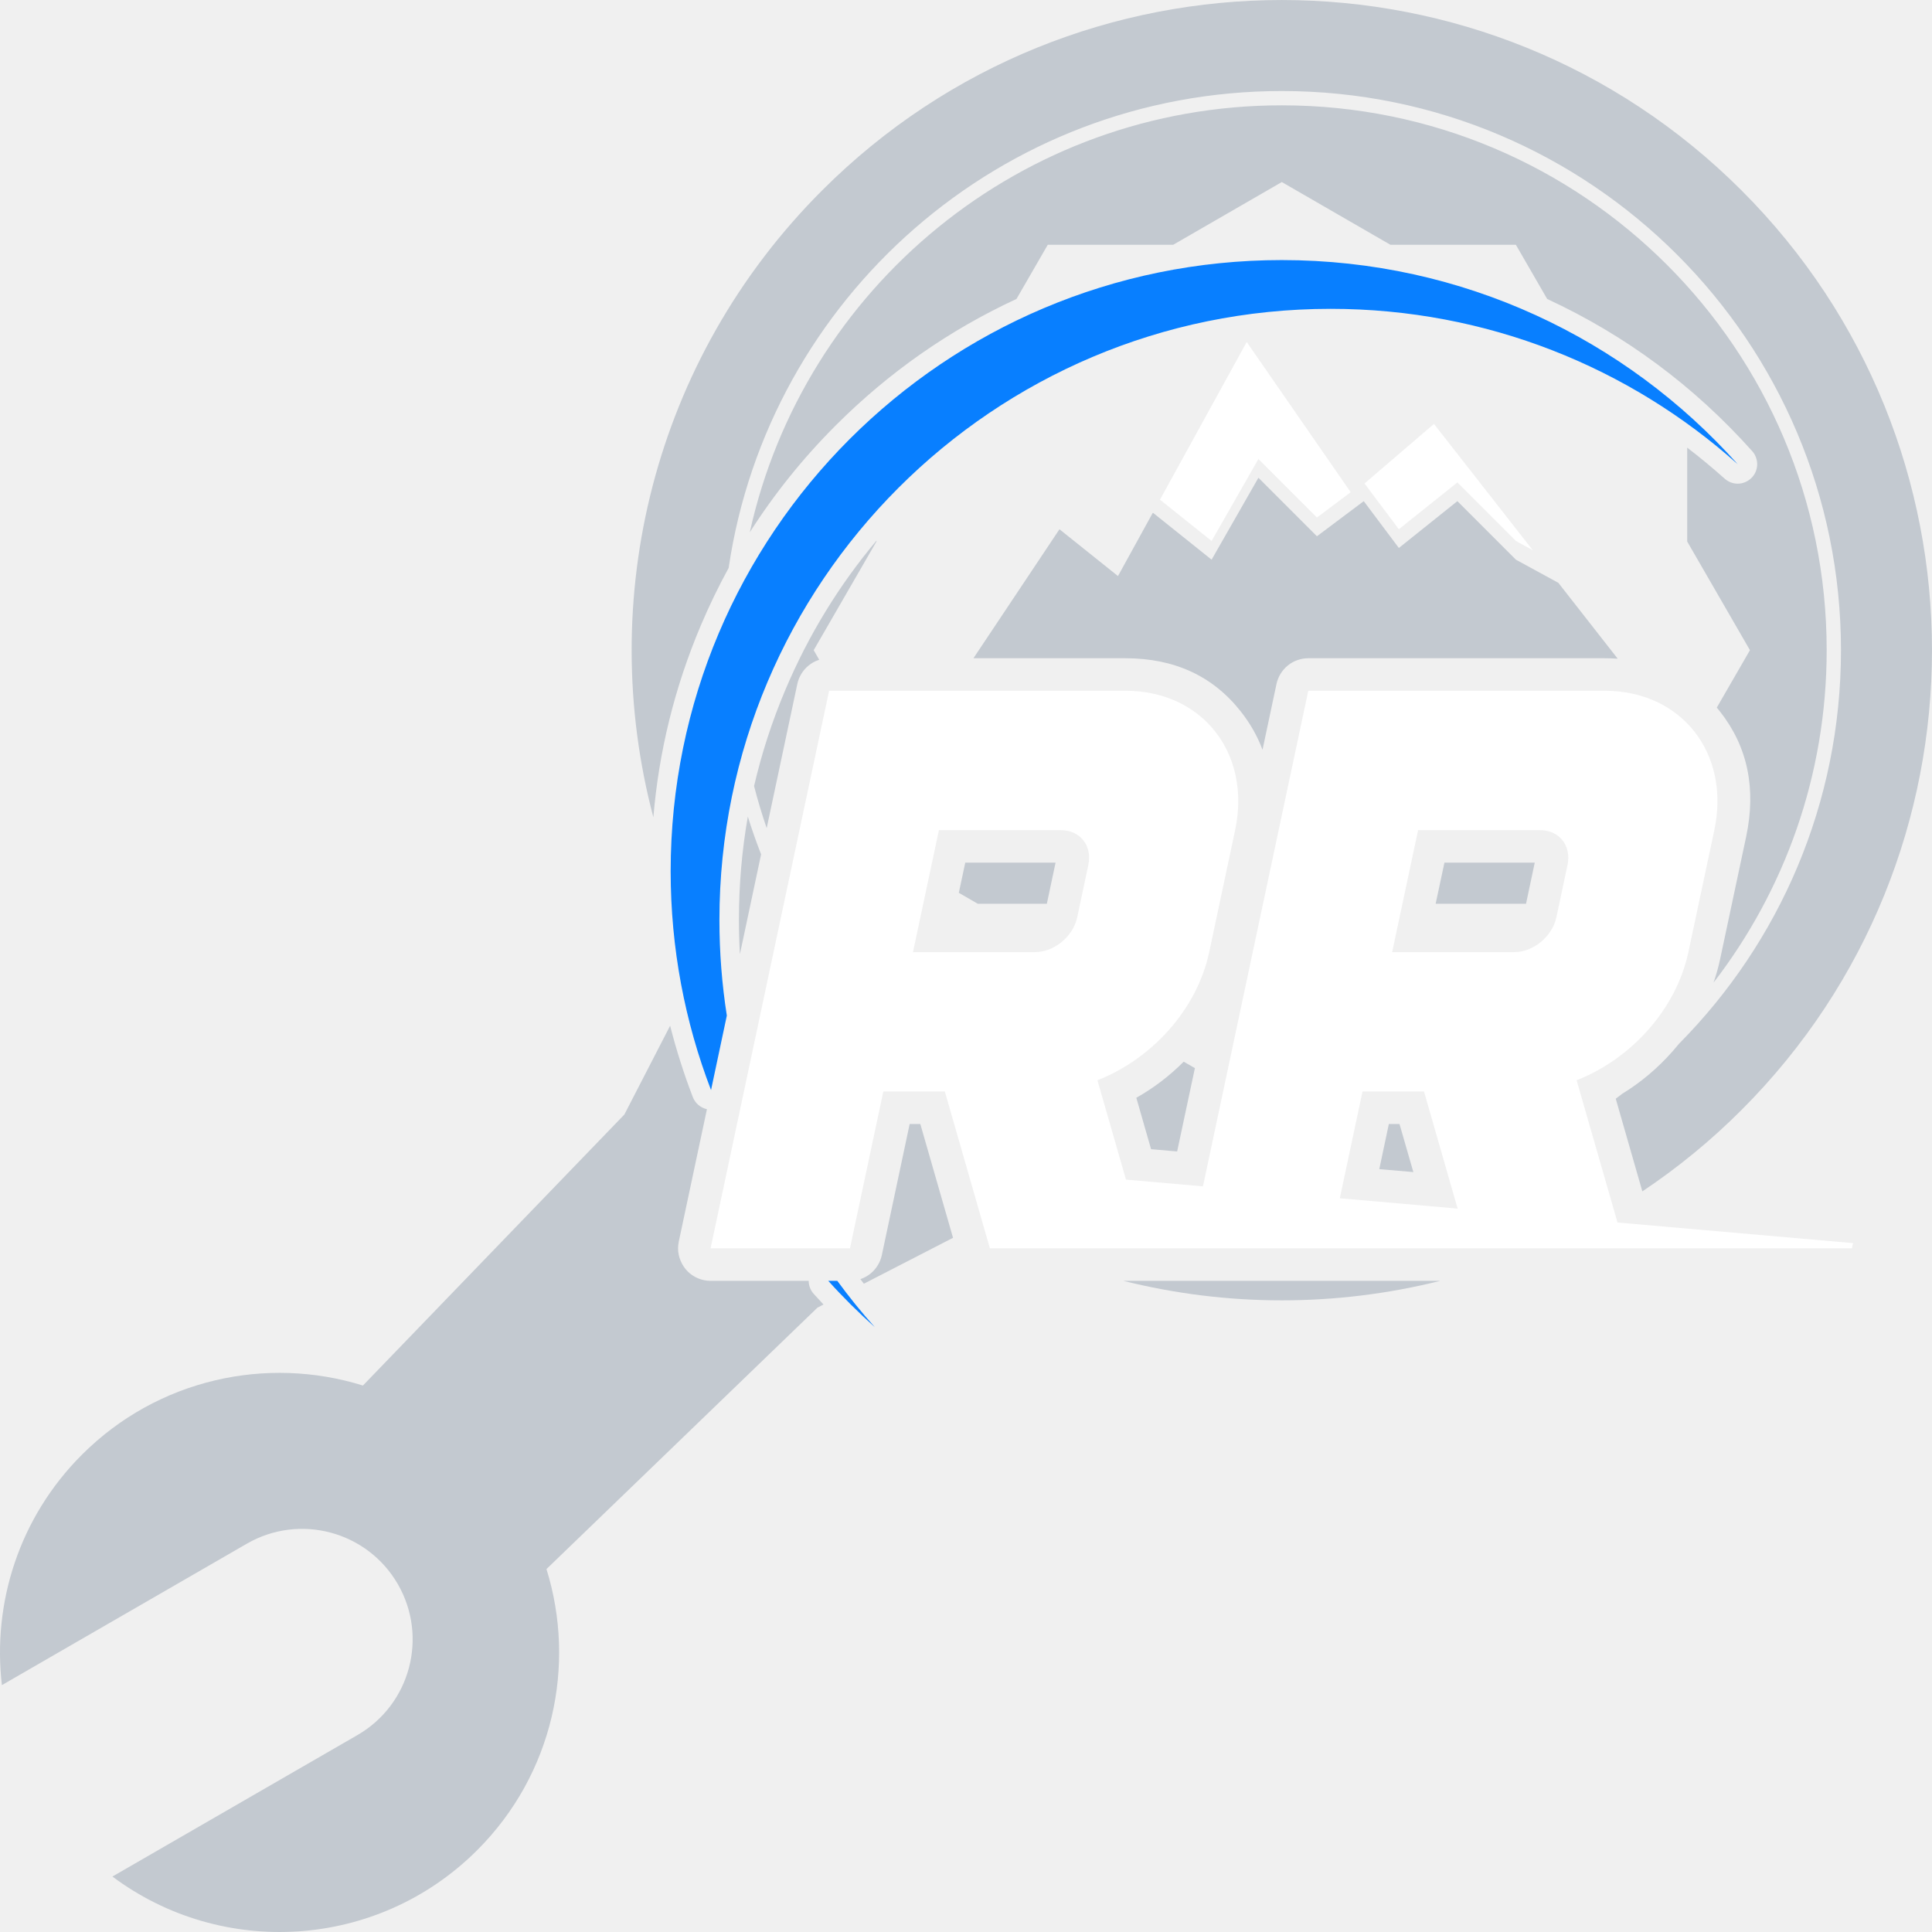
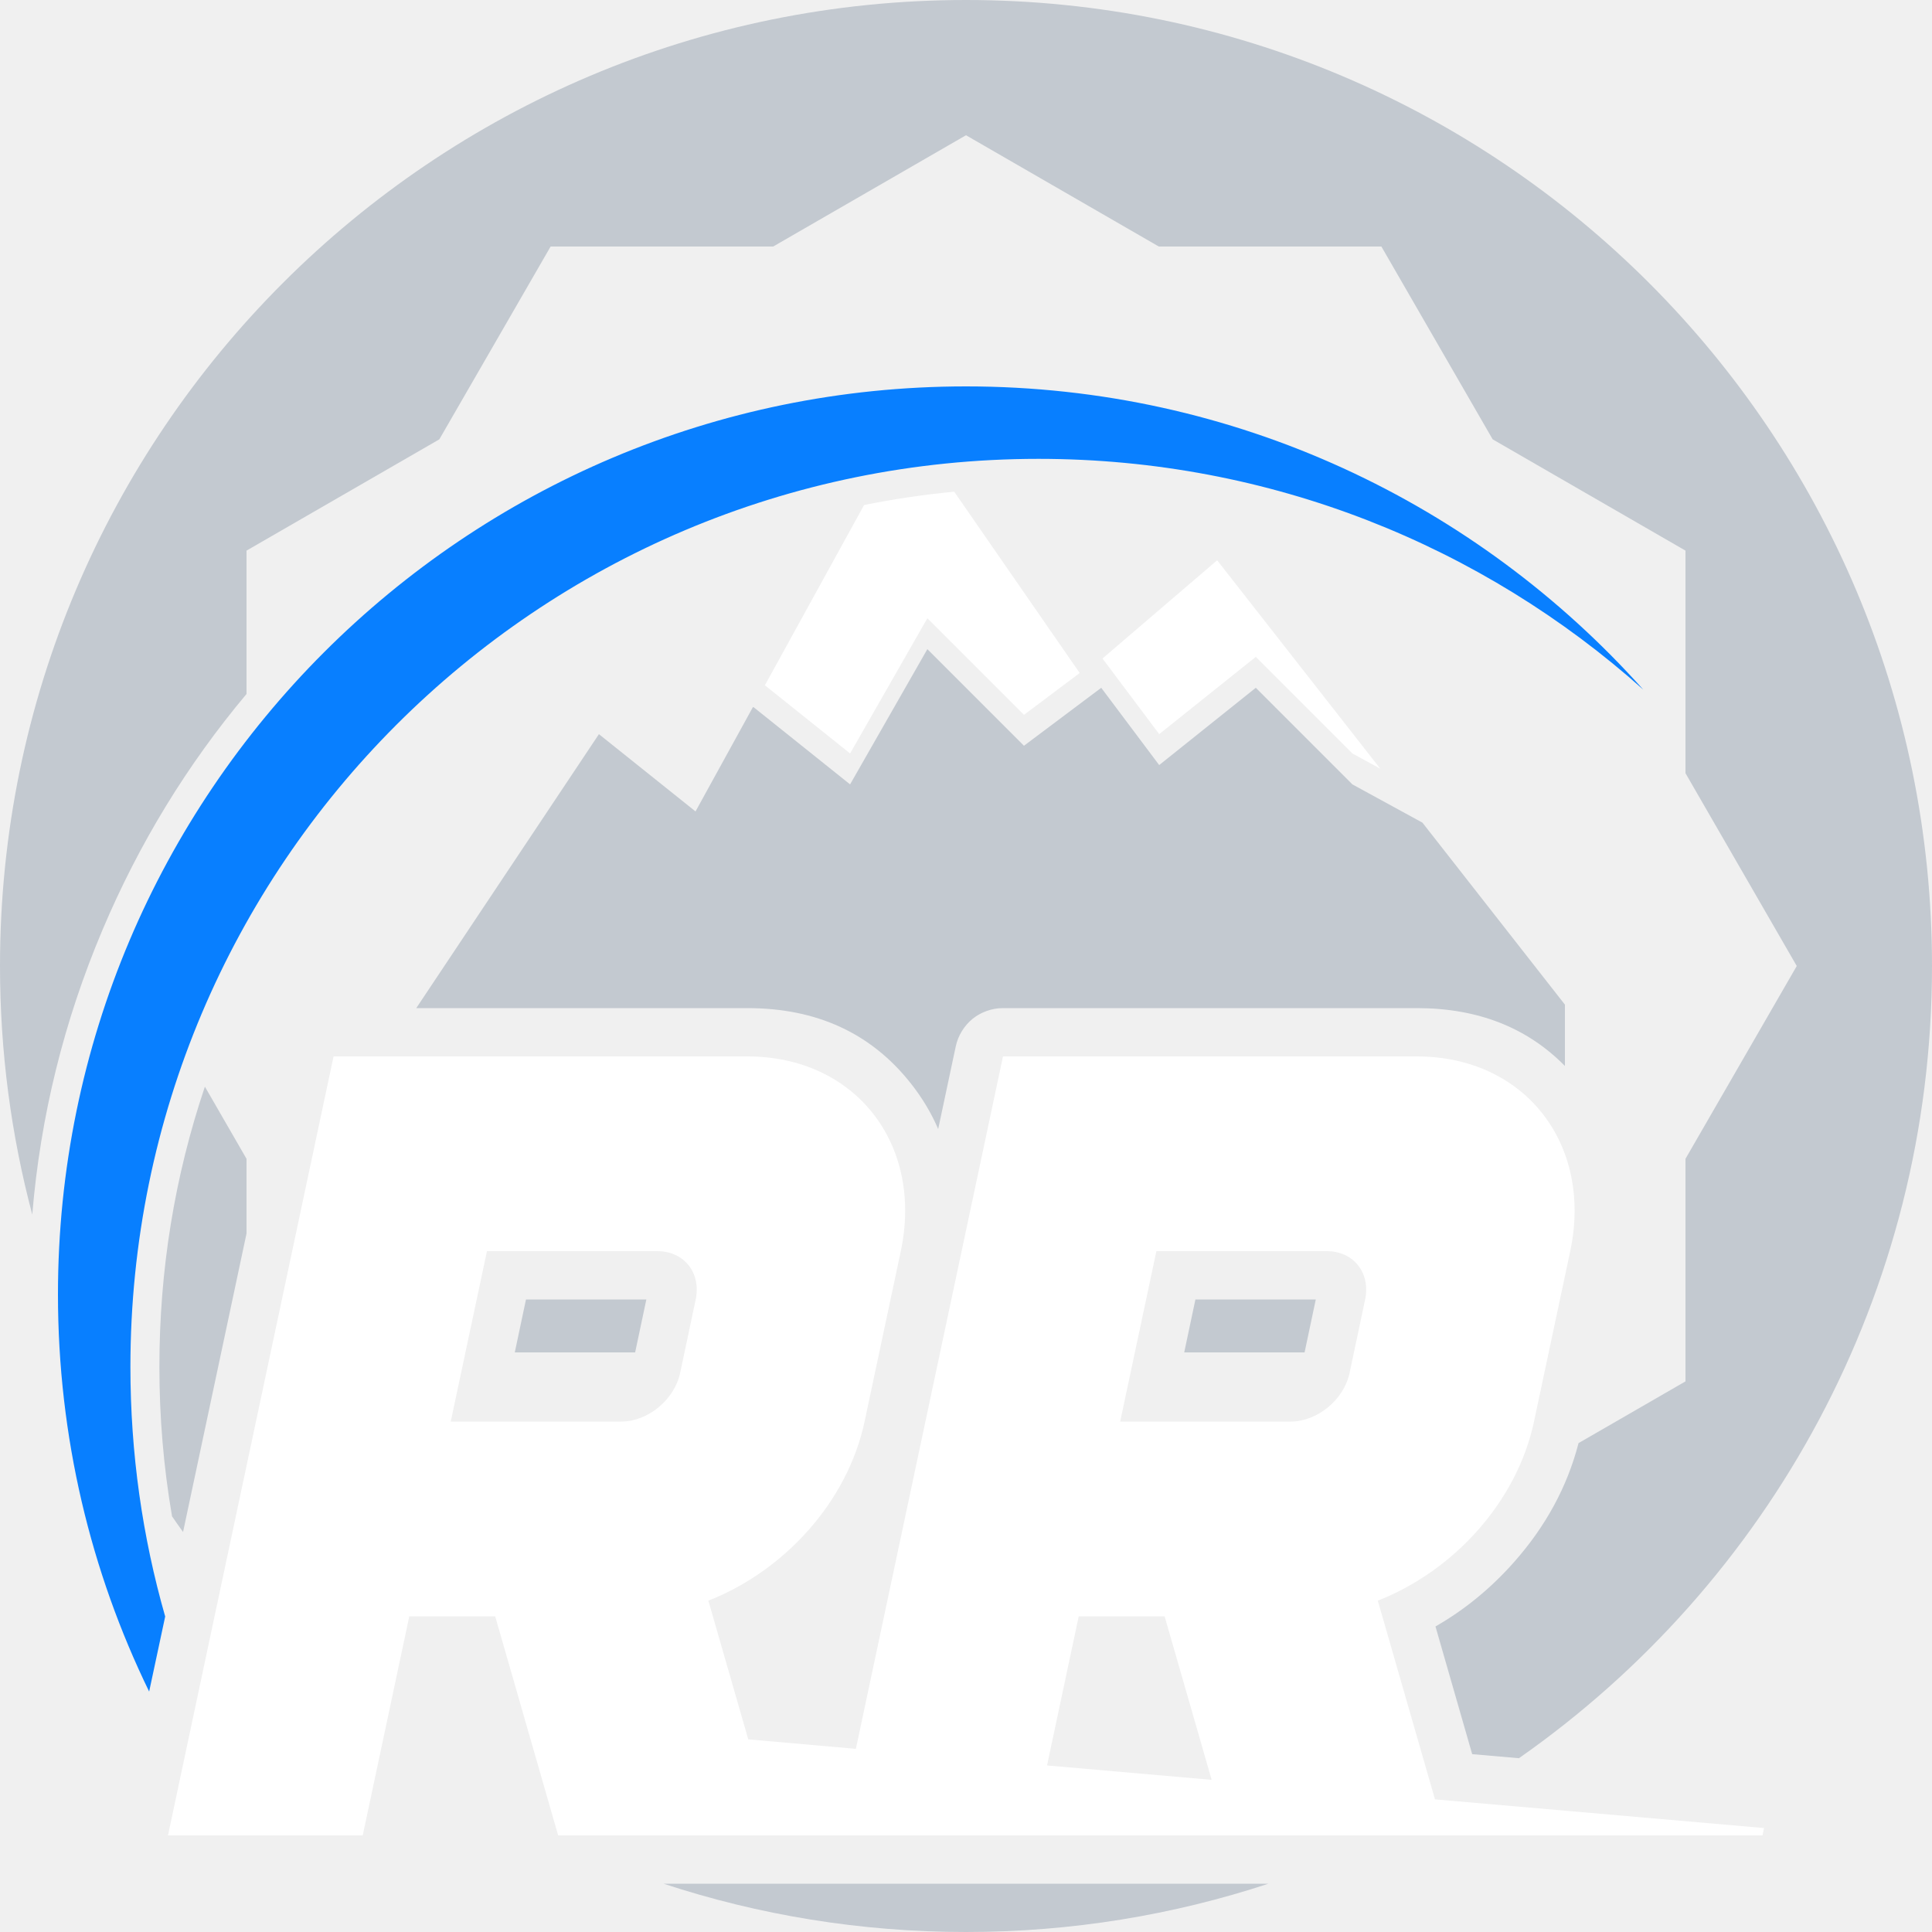
- <svg xmlns="http://www.w3.org/2000/svg" viewBox="-197.15 -100.00 297.15 297.15">
-   <path fill="#C3C9D0" d="M-88.42 70.6 -92.75 90.96Q-92.77 91.09 -92.79 91.22Q-92.81 91.35 -92.83 91.48Q-92.84 91.61 -92.85 91.74Q-92.86 91.87 -92.86 92Q-92.86 92.99 -92.47 93.91Q-92.09 94.83 -91.39 95.54Q-90.69 96.24 -89.77 96.62Q-88.85 97 -87.86 97H-72.77Q-72.77 97.52 -72.59 98.01Q-72.39 98.57 -71.99 99.01Q-71.25 99.83 -70.49 100.64L-71.42 101.12L-113.1 141.33C-108.5 156.1 -112.05 172.86 -123.74 184.55C-139.05 199.86 -163.02 201.22 -179.86 188.62L-142.19 166.87C-134.05 162.18 -131.27 151.78 -135.96 143.65C-140.66 135.52 -151.05 132.73 -159.19 137.43L-196.86 159.18C-198.33 146.56 -194.23 133.42 -184.55 123.74C-172.86 112.05 -156.1 108.5 -141.33 113.1L-101.12 71.42L-94.08 57.76Q-92.67 63.32 -90.59 68.74Q-90.46 69.09 -90.24 69.39Q-90.03 69.7 -89.74 69.94Q-89.46 70.19 -89.12 70.35Q-88.78 70.52 -88.42 70.6ZM-96.66 25.7C-105.48 -7.61 -96.83 -44.59 -70.71 -70.71C-31.66 -109.76 31.66 -109.76 70.71 -70.71C109.76 -31.66 109.76 31.66 70.71 70.71C65.96 75.47 60.84 79.64 55.45 83.24L51.36 68.99C51.69 68.74 52.02 68.49 52.35 68.23Q56.63 65.62 60.1 61.7Q60.61 61.12 61.09 60.53C76.49 44.99 86 23.6 86 0C86 -47.5 47.5 -86 0 -86C-43.2 -86 -78.96 -54.15 -85.08 -12.65Q-87.44 -8.34 -89.38 -3.76Q-95.38 10.44 -96.66 25.7ZM83.8 0C83.8 19.25 77.31 36.98 66.4 51.13Q67.02 49.35 67.42 47.48L71.41 28.72Q73.78 17.55 67.39 9.43Q67.15 9.12 66.9 8.83L72 0L62.35 -16.71V-31.15Q65.29 -28.9 68.11 -26.38Q68.53 -26.01 69.04 -25.81Q69.56 -25.61 70.11 -25.61Q70.67 -25.61 71.18 -25.81Q71.7 -26.01 72.11 -26.38Q72.56 -26.77 72.82 -27.31Q73.07 -27.85 73.11 -28.44Q73.14 -29.04 72.94 -29.6Q72.75 -30.17 72.35 -30.61Q58.95 -45.6 40.81 -54.02L36 -62.35H16.71L0 -72L-16.71 -62.35H-36L-40.81 -54.02Q-56.35 -46.82 -68.59 -34.59Q-76.18 -27 -81.83 -18.13C-73.55 -55.7 -40.05 -83.8 0 -83.8C46.28 -83.8 83.8 -46.28 83.8 0ZM-64.82 96.74Q-64.78 96.73 -64.75 96.71Q-63.94 96.43 -63.27 95.89Q-62.6 95.35 -62.15 94.61Q-61.7 93.88 -61.52 93.04L-57.24 72.88H-55.6L-50.57 90.38L-64.28 97.44Q-64.55 97.09 -64.82 96.74ZM24.37 97C8.39 101 -8.39 101 -24.37 97ZM-81.17 20.9Q-79.42 13.34 -76.35 6.08Q-71.04 -6.48 -62.35 -16.84V-16.71L-72 0L-71.15 1.48Q-71.22 1.5 -71.3 1.53Q-72.11 1.81 -72.77 2.35Q-73.44 2.89 -73.89 3.63Q-74.34 4.36 -74.52 5.2L-79.23 27.37C-79.96 25.25 -80.61 23.09 -81.17 20.9ZM-22.38 68.84Q-18.4 66.61 -15.09 63.29L-13.37 64.28L-16.1 77.1L-20.11 76.75ZM-82.13 25.59C-81.52 27.56 -80.83 29.5 -80.09 31.4L-83.35 46.76Q-83.5 44.14 -83.5 41.5Q-83.5 33.39 -82.13 25.59ZM20.23 80.27 14.99 79.82 16.46 72.88H18.1Z" />
-   <path fill="#C3C9D0" d="M4.07 1.24Q3.21 1.24 2.4 1.53Q1.59 1.81 0.93 2.35Q0.26 2.89 -0.19 3.63Q-0.64 4.36 -0.82 5.2L-2.97 15.32Q-4.13 12.2 -6.31 9.43Q-12.76 1.24 -24.07 1.24H-47.43L-34.2 -18.6L-25.2 -11.4L-19.86 -21.1L-19.8 -21.12L-10.8 -13.92L-3.6 -26.52L5.4 -17.52L12.6 -22.92L18 -15.72L27 -22.92L36 -13.92L42.53 -10.36L51.66 1.31Q50.67 1.24 49.63 1.24ZM25.01 32.68H38.9L37.56 39H23.66ZM-48.69 32.68H-34.8L-36.14 39H-46.77L-49.68 37.32Z" />
-   <path fill="#FFFFFF" d="M10.59 -24.3 5.4 -20.4 -3.6 -29.4 -10.8 -16.8 -18.74 -23.15 -5.4 -47.4ZM38.59 -15.38 36 -16.8 27 -25.8 18 -18.6 12.72 -25.64 23.4 -34.8Z" />
-   <path fill="#087FFF" d="M70.11 -28.61C53.49 -43.47 31.55 -52.5 7.5 -52.5C-44.41 -52.5 -86.5 -10.41 -86.5 41.5C-86.5 46.5 -86.11 51.41 -85.36 56.2L-87.79 67.66C-91.8 57.21 -94 45.86 -94 34C-94 -17.91 -51.91 -60 0 -60C27.87 -60 52.9 -47.87 70.11 -28.61ZM-68.37 97C-66.57 99.46 -64.65 101.84 -62.61 104.11C-65.12 101.87 -67.51 99.5 -69.76 97H-68.37Z" />
-   <path fill="#FFFFFF" d="M4.07 6.24H49.63C61.47 6.24 69.03 15.84 66.52 27.68L62.53 46.44C60.65 55.28 53.68 62.88 45.34 66.15L51.63 88.03L87.86 91.2L87.68 92H-44.9L-51.83 67.88H-61.29L-66.42 92H-87.86L-69.63 6.24H-24.07C-12.23 6.24 -4.67 15.84 -7.18 27.68L-11.17 46.44C-13.05 55.28 -20.02 62.88 -28.36 66.15L-23.97 81.43L-12.13 82.47ZM-52.74 27.68 -56.73 46.44H-37.97C-35.01 46.44 -32.1 44.04 -31.47 41.08L-29.76 33.04C-29.13 30.08 -31.02 27.68 -33.98 27.68ZM20.96 27.68 16.97 46.44H35.73C38.69 46.44 41.6 44.04 42.23 41.08L43.94 33.04C44.57 30.08 42.68 27.68 39.72 27.68ZM8.92 84.3 27.04 85.89 21.87 67.88H12.41L8.92 84.3Z" />
+ <svg xmlns="http://www.w3.org/2000/svg" viewBox="-100.00 -100.00 200.00 200.00">
+   <path fill="#C3C9D0" d="M100 0C100 33.94 83.09 63.93 57.24 82.01L52.4 81.59L48.6 68.37Q53.13 65.78 56.74 61.7Q61.67 56.13 63.41 49.39L74.48 43V19.96L86 0L74.48 -19.96V-43L54.52 -54.52L43 -74.48H19.96L0 -86L-19.96 -74.48H-43L-54.52 -54.52L-74.48 -43V-28.16Q-83.72 -17.14 -89.38 -3.76Q-95.39 10.45 -96.66 25.73C-98.84 17.52 -100 8.9 -100 0C-100 -55.23 -55.23 -100 0 -100C55.23 -100 100 -55.23 100 0ZM-78.79 12.49 -74.48 19.96V27.69L-81.05 58.59C-81.43 58.06 -81.82 57.52 -82.19 56.97Q-83.5 49.35 -83.5 41.5Q-83.5 26.47 -78.79 12.49ZM31.31 95C21.46 98.24 10.94 100 0 100C-10.94 100 -21.46 98.24 -31.31 95Z" />
+   <path fill="#C3C9D0" d="M3.83 4.36Q2.97 4.36 2.16 4.65Q1.35 4.93 0.68 5.47Q0.02 6.01 -0.43 6.75Q-0.88 7.48 -1.06 8.32L-2.88 16.88Q-3.94 14.4 -5.7 12.17Q-11.85 4.36 -22.63 4.36H-56.91L-38 -24L-28 -16L-22.07 -26.78L-22 -26.8L-12 -18.8L-4 -32.8L6 -22.8L14 -28.8L20 -20.8L30 -28.8L40 -18.8L47.25 -14.84L62 4V10.35Q56.11 4.36 46.67 4.36ZM-45.55 34.52H-33.09L-34.25 40H-46.71ZM23.75 34.52H36.21L35.05 40H22.59Z" />
+   <path fill="#FFFFFF" d="M11.77 -30.33 6 -26 -4 -36 -12 -22 -20.82 -29.06 -10.55 -47.72Q-5.94 -48.65 -1.22 -49.1ZM42.88 -20.43 40 -22 30 -32 20 -24 14.13 -31.83 26 -42Z" />
+   <path fill="#087FFF" d="M70.11 -28.61C53.49 -43.47 31.55 -52.5 7.5 -52.5C-44.41 -52.5 -86.5 -10.41 -86.5 41.5C-86.5 50.46 -85.25 59.13 -82.9 67.34L-84.56 75.11C-90.61 62.69 -94 48.74 -94 34C-94 -17.91 -51.91 -60 0 -60C27.87 -60 52.9 -47.87 70.11 -28.61Z" />
+   <path fill="#FFFFFF" d="M3.83 9.36H46.67C57.8 9.36 64.91 18.39 62.55 29.52L58.8 47.16C57.03 55.48 50.48 62.62 42.63 65.7L48.55 86.27L82.61 89.24L82.45 90H-42.22L-48.74 67.32H-57.63L-62.45 90H-82.61L-65.47 9.36H-22.63C-11.5 9.36 -4.39 18.39 -6.75 29.52L-10.5 47.16C-12.27 55.48 -18.82 62.62 -26.67 65.7L-22.54 80.06L-11.4 81.04ZM-49.59 29.52 -53.34 47.16H-35.7C-32.92 47.16 -30.18 44.9 -29.59 42.12L-27.99 34.56C-27.39 31.78 -29.17 29.52 -31.95 29.52ZM19.71 29.52 15.96 47.16H33.6C36.38 47.16 39.12 44.9 39.71 42.12L41.31 34.56C41.91 31.78 40.13 29.52 37.35 29.52ZM8.39 82.76 25.43 84.25 20.56 67.32H11.67L8.39 82.76Z" />
</svg>
